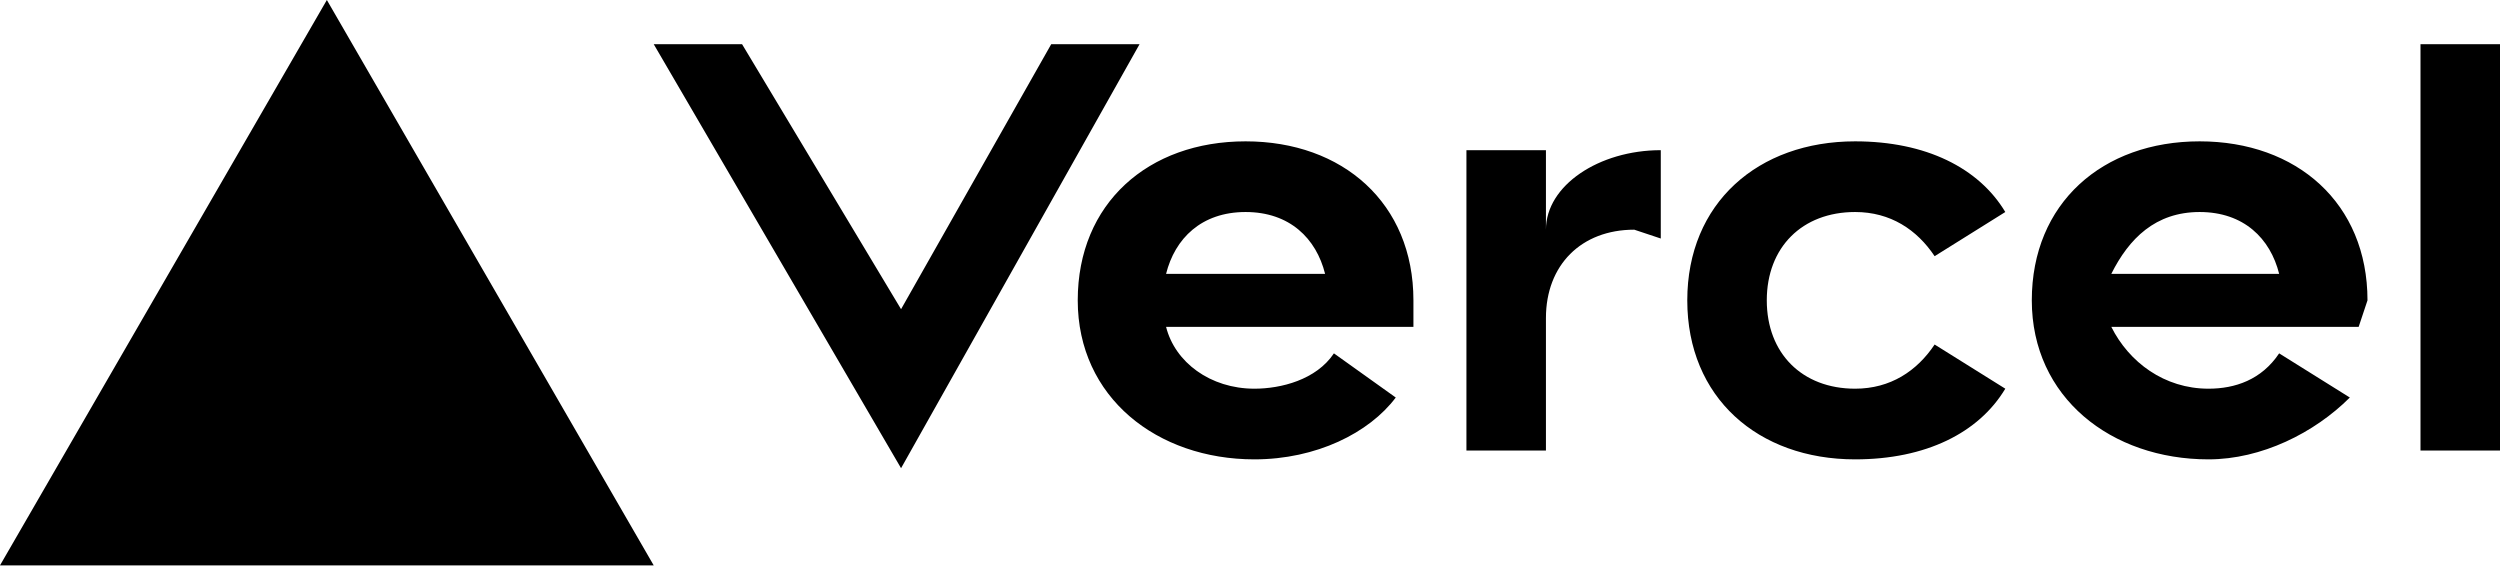
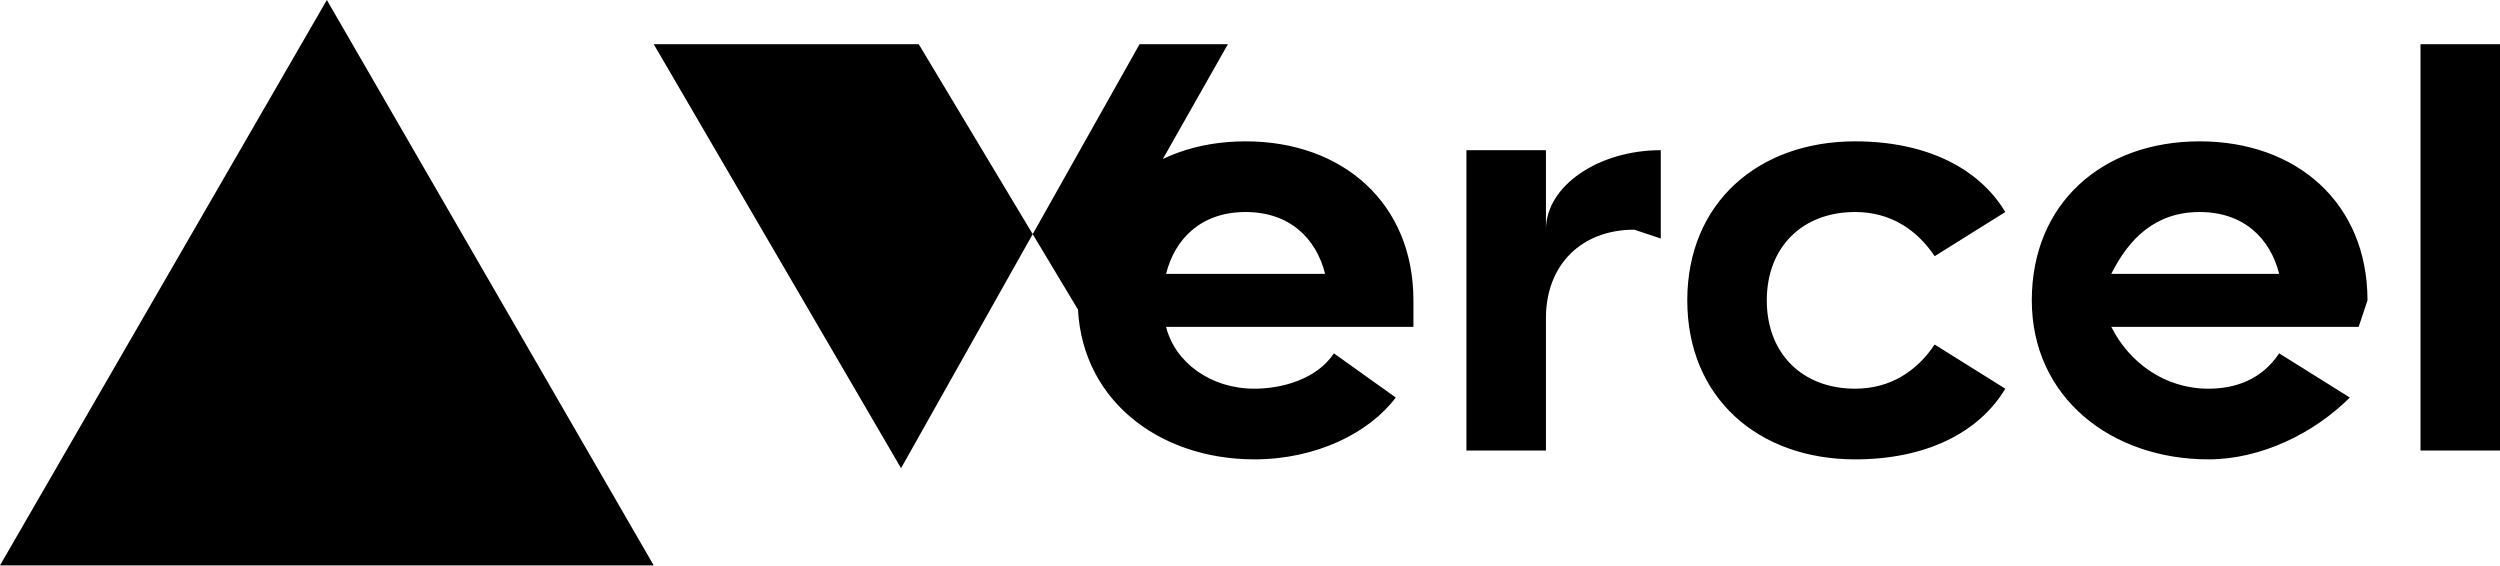
<svg xmlns="http://www.w3.org/2000/svg" fill="none" viewBox="0 0 283 64">
-   <path fill="black" d="M141 16c-11 0-19 7-19 18s9 18 20 18c7 0 13-3 16-7l-7-5c-2 3-6 4-9 4-5 0-9-3-10-7h28v-3c0-11-8-18-19-18zm-9 15c1-4 4-7 9-7s8 3 9 7h-18zm117-15c-11 0-19 7-19 18s9 18 20 18c6 0 12-3 16-7l-8-5c-2 3-5 4-8 4-5 0-9-3-11-7h28l1-3c0-11-8-18-19-18zm-10 15c2-4 5-7 10-7s8 3 9 7h-19zm-39 3c0 6 4 10 10 10 4 0 7-2 9-5l8 5c-3 5-9 8-17 8-11 0-19-7-19-18s8-18 19-18c8 0 14 3 17 8l-8 5c-2-3-5-5-9-5-6 0-10 4-10 10zm83-29v46h-9V5h9zM37 0l37 64H0L37 0zm92 5-27 48L74 5h10l18 30 17-30h10zm59 12v10l-3-1c-6 0-10 4-10 10v15h-9V17h9v9c0-5 6-9 13-9z" />
+   <path fill="black" d="M141 16c-11 0-19 7-19 18s9 18 20 18c7 0 13-3 16-7l-7-5c-2 3-6 4-9 4-5 0-9-3-10-7h28v-3c0-11-8-18-19-18zm-9 15c1-4 4-7 9-7s8 3 9 7h-18zm117-15c-11 0-19 7-19 18s9 18 20 18c6 0 12-3 16-7l-8-5c-2 3-5 4-8 4-5 0-9-3-11-7h28l1-3c0-11-8-18-19-18zm-10 15c2-4 5-7 10-7s8 3 9 7h-19zm-39 3c0 6 4 10 10 10 4 0 7-2 9-5l8 5c-3 5-9 8-17 8-11 0-19-7-19-18s8-18 19-18c8 0 14 3 17 8l-8 5c-2-3-5-5-9-5-6 0-10 4-10 10zm83-29v46h-9V5h9zM37 0l37 64H0L37 0zm92 5-27 48L74 5h30l18 30 17-30h30zm59 12v10l-3-1c-6 0-10 4-10 10v15h-9V17h9v9c0-5 6-9 13-9z" />
</svg>
